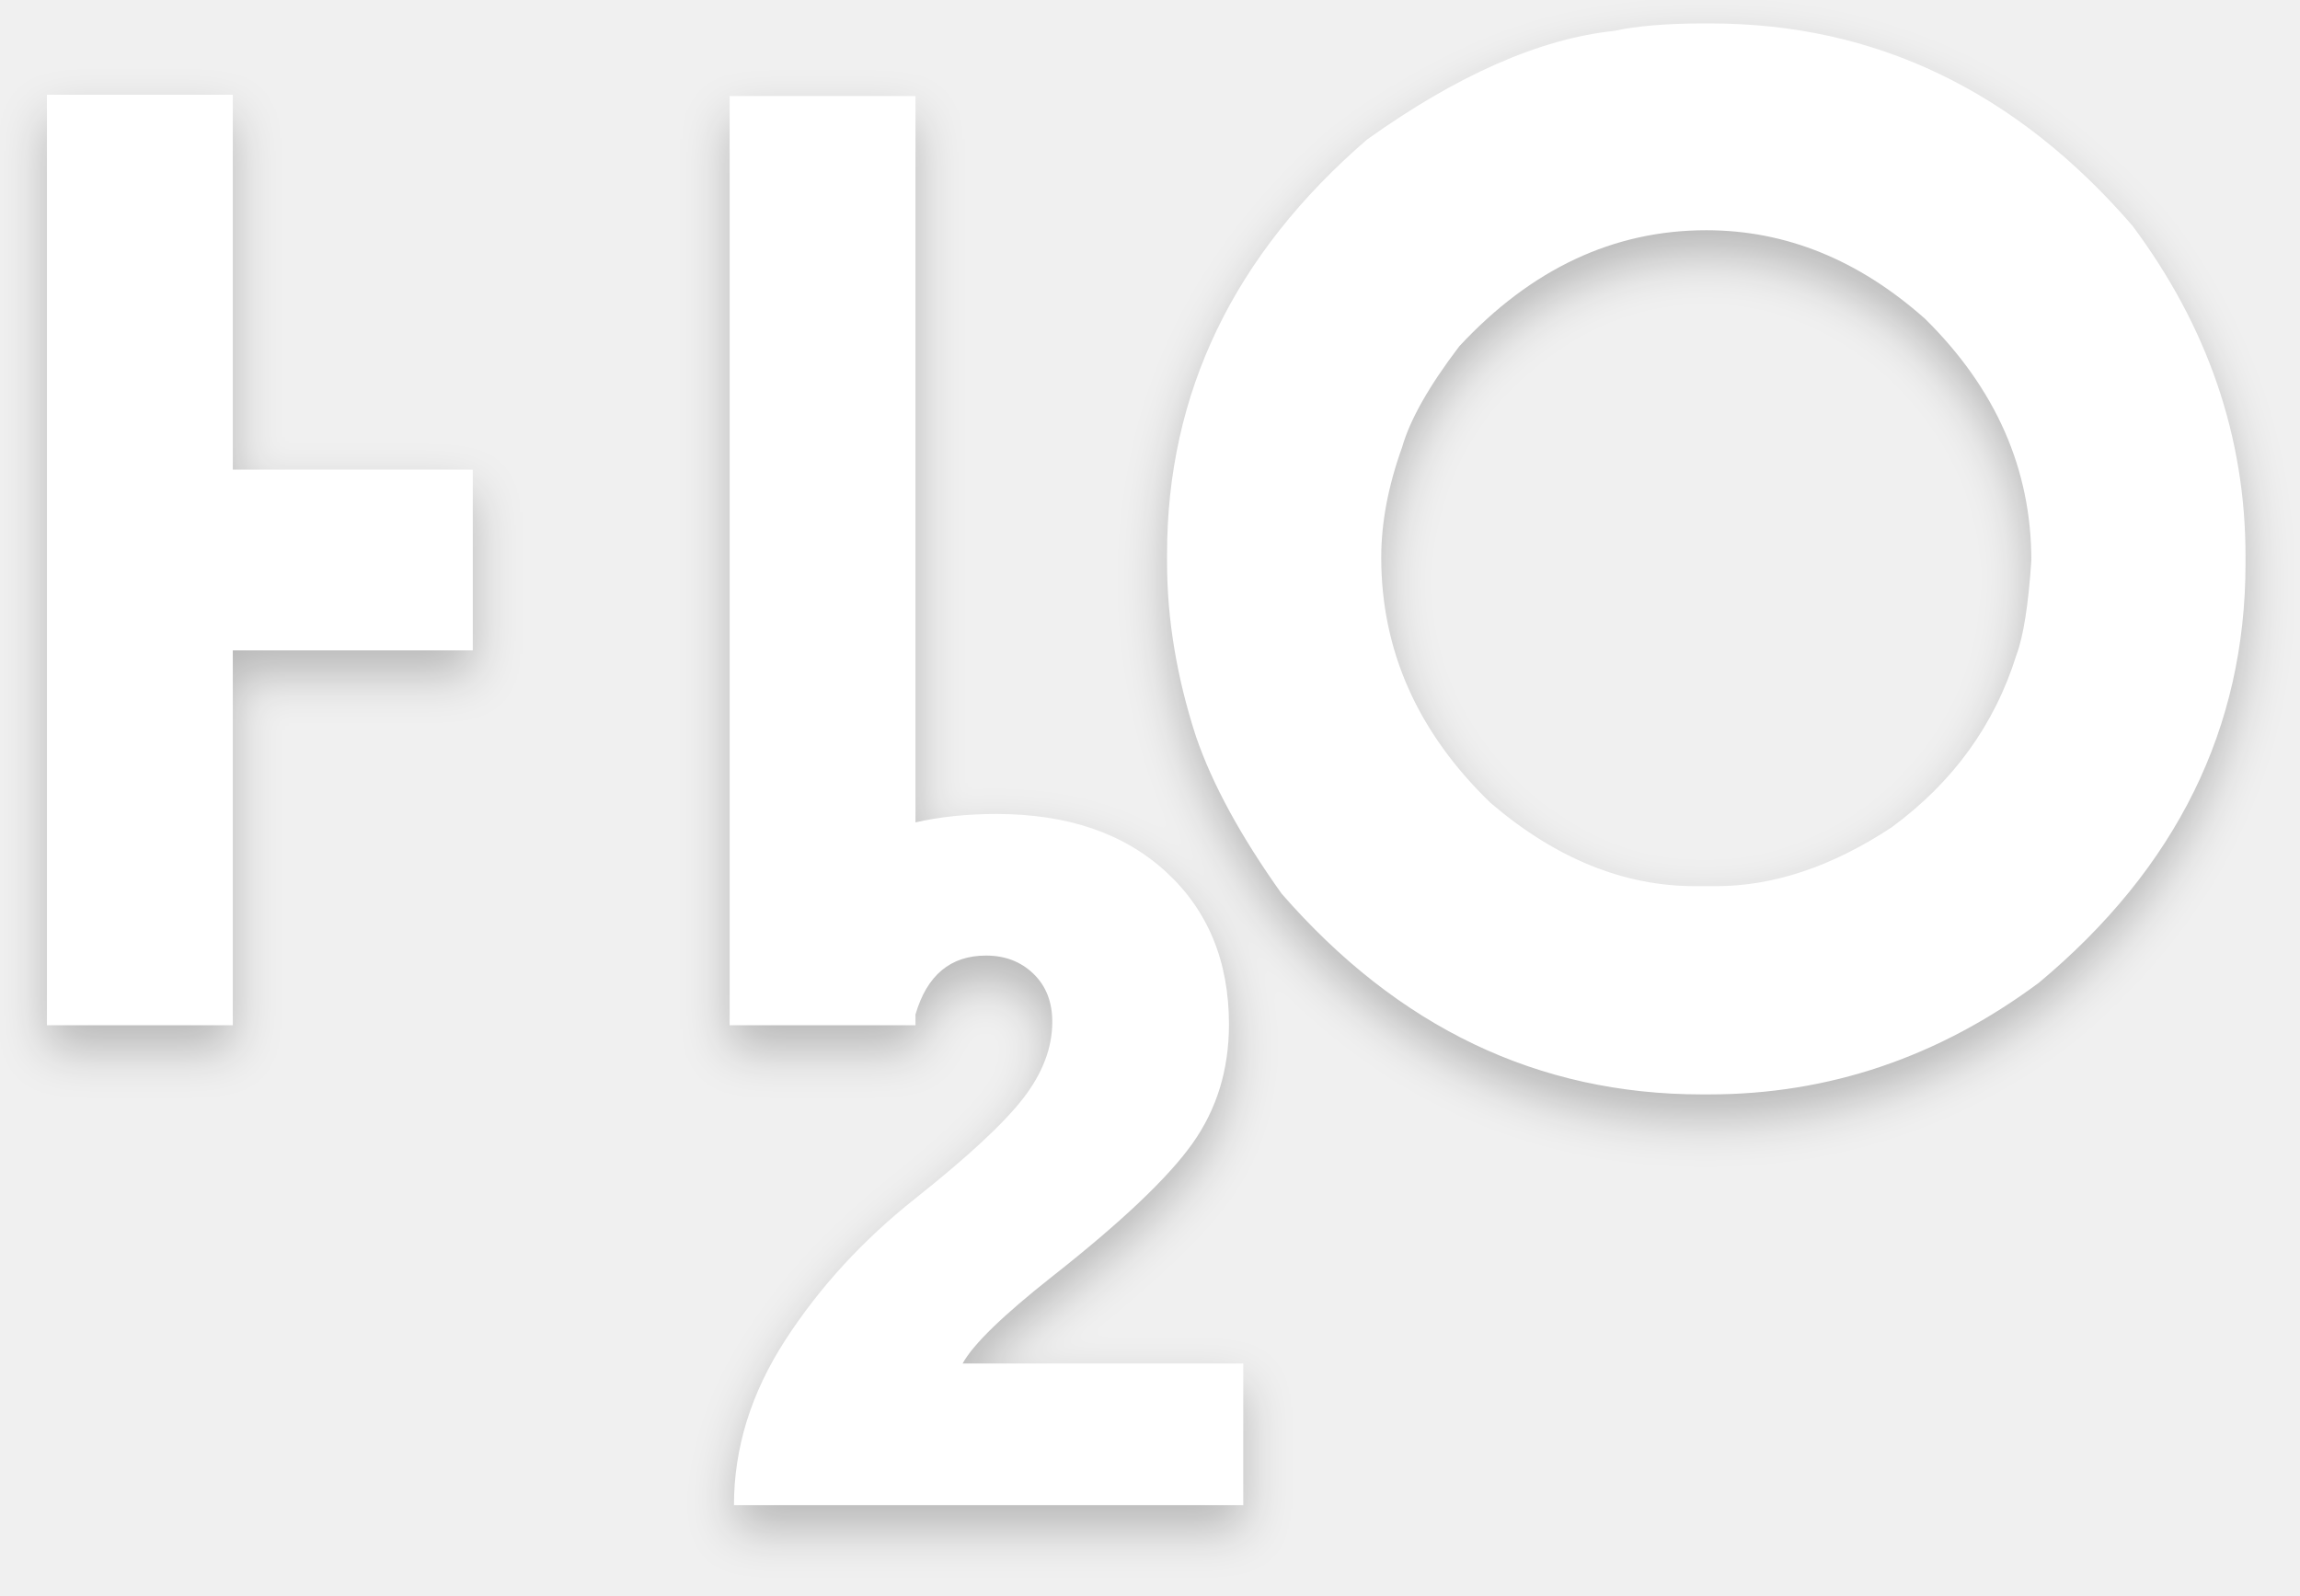
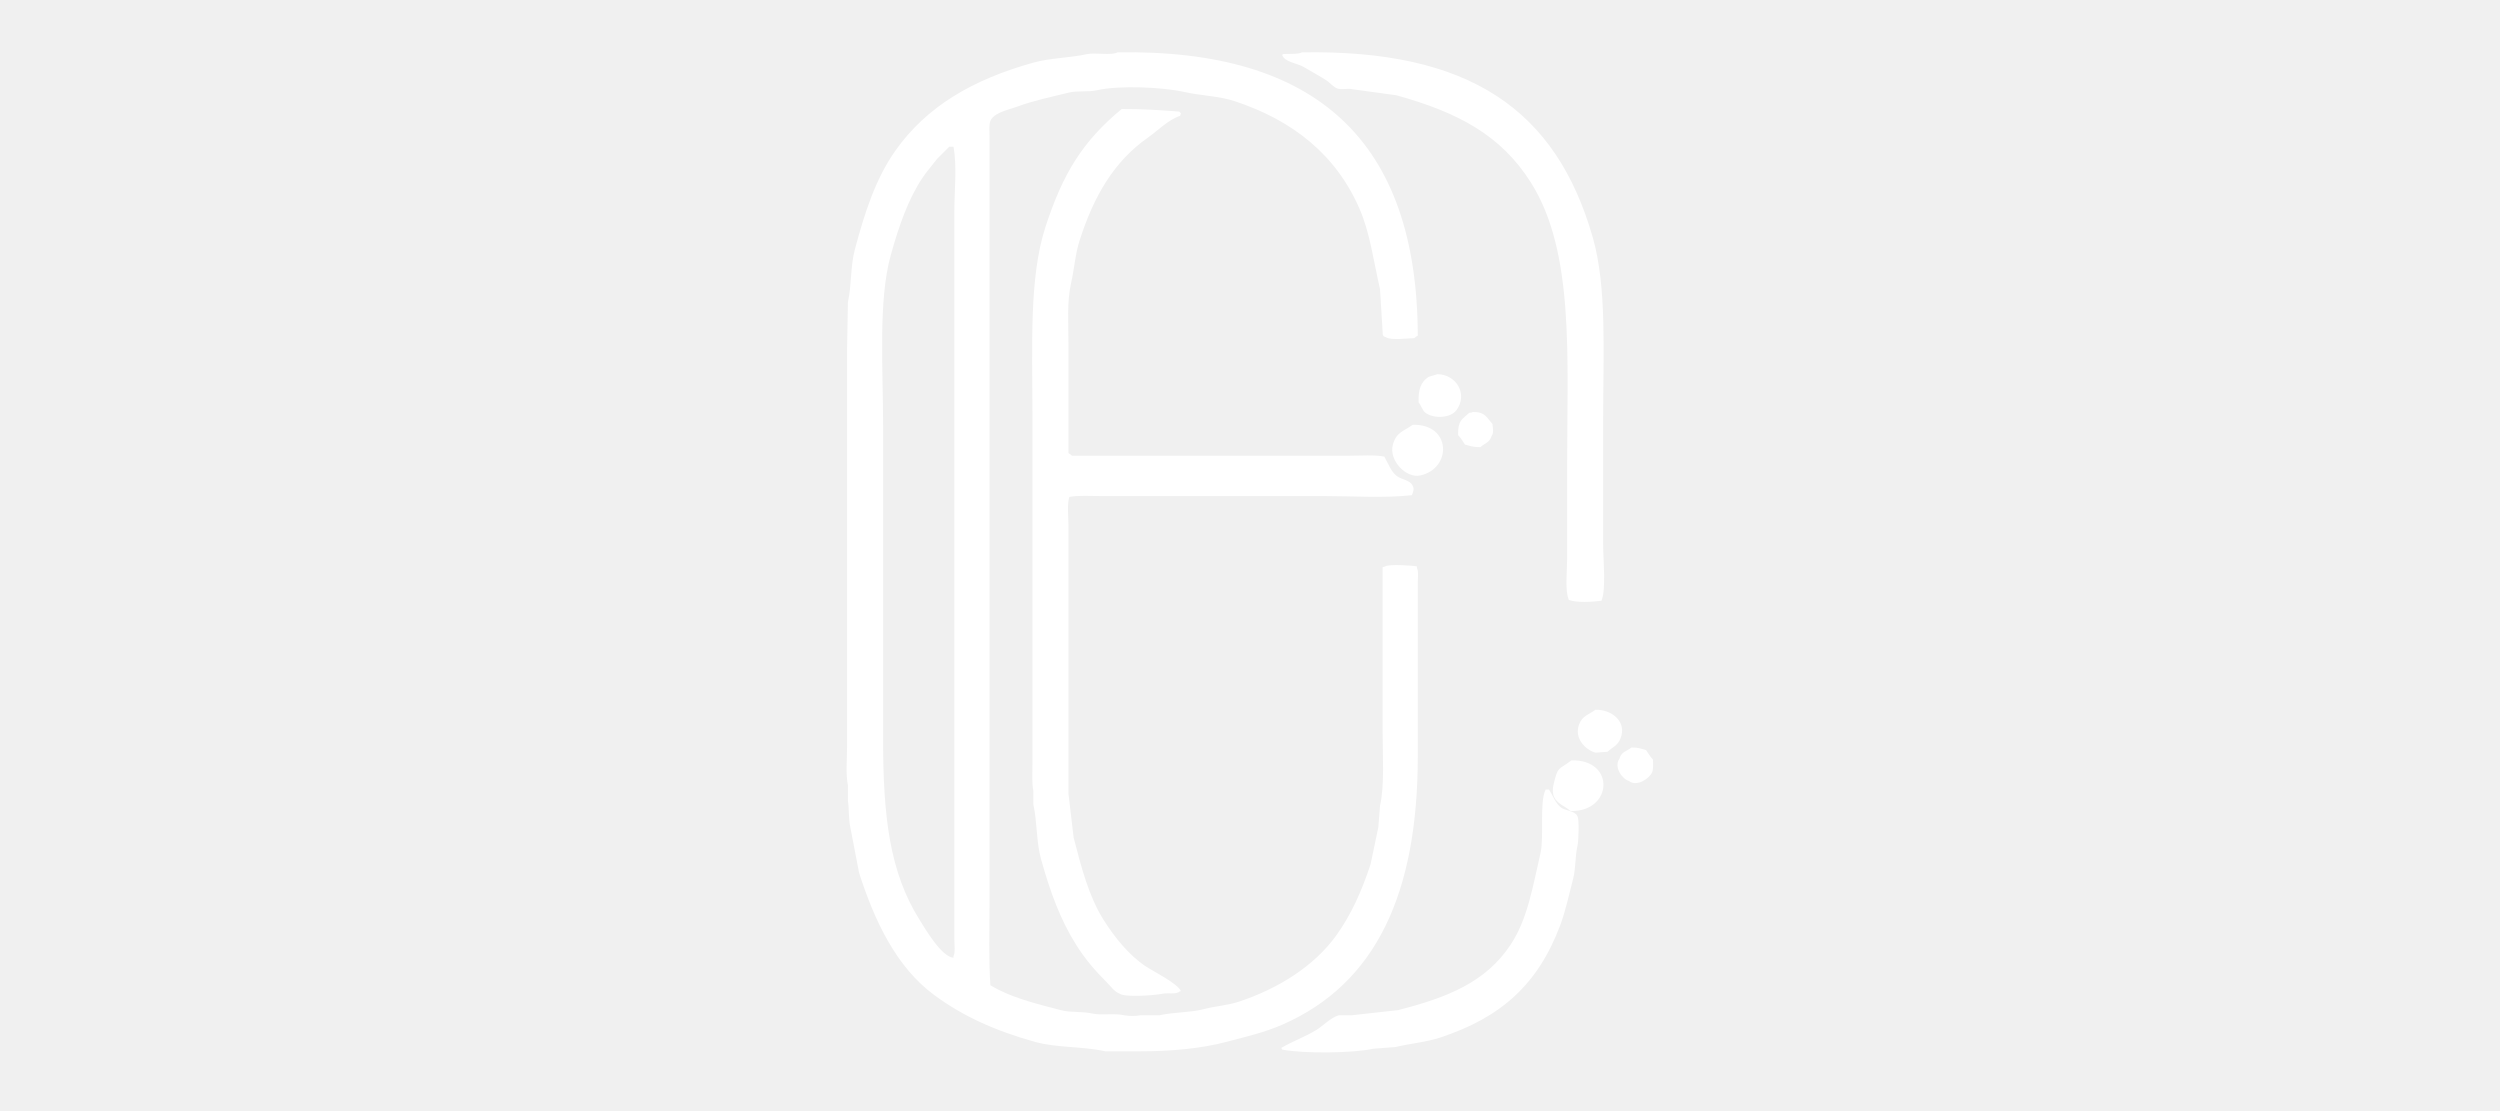
- <svg xmlns="http://www.w3.org/2000/svg" xmlns:xlink="http://www.w3.org/1999/xlink" width="98px" height="68px" viewBox="0 0 98 68" version="1.1">
+ <svg xmlns="http://www.w3.org/2000/svg" width="291.3" height="129.4" viewBox="0 0 2913 1294">
  <defs>
-     <path d="M2,4.038 L9.919,4.038 L9.919,20.014 L20.145,20.014 L20.145,27.714 L9.919,27.714 L9.919,43.69 L2,43.69 L2,4.038 Z M39.008,35.045 L39.008,4.093 L31.089,4.093 L31.089,43.69 L39.008,43.69 L39.008,43.231 C39.495,41.558 40.497,40.721 42.013,40.721 C42.825,40.721 43.498,40.979 44.033,41.496 C44.569,42.013 44.836,42.696 44.836,43.545 C44.836,44.652 44.421,45.741 43.591,46.811 C42.76,47.881 41.229,49.302 38.996,51.074 C36.763,52.845 34.917,54.857 33.459,57.108 C32.002,59.359 31.273,61.703 31.273,64.139 L52.974,64.139 L52.974,58.105 L41.016,58.105 C41.459,57.293 42.732,56.056 44.836,54.395 C47.789,52.07 49.782,50.179 50.815,48.721 C51.849,47.263 52.365,45.574 52.365,43.655 C52.365,40.961 51.47,38.793 49.68,37.15 C47.89,35.508 45.482,34.687 42.456,34.687 C41.203,34.687 40.054,34.806 39.008,35.045 Z M72.575,1 L72.892,1 C79.907,1 85.897,3.873 90.862,9.62 C94.074,13.931 95.679,18.621 95.679,23.692 L95.679,24.009 C95.679,31.023 92.742,36.982 86.869,41.883 C82.601,45.053 77.921,46.637 72.829,46.637 L72.512,46.637 C65.54,46.637 59.571,43.785 54.606,38.08 C52.873,35.65 51.658,33.421 50.961,31.393 C50.137,28.858 49.725,26.375 49.725,23.945 L49.725,23.628 C49.725,16.741 52.567,10.846 58.25,5.944 C62.096,3.197 65.603,1.655 68.772,1.317 C69.744,1.106 71.012,1 72.575,1 Z M58.853,23.755 C58.853,27.727 60.406,31.213 63.511,34.214 C66.279,36.58 69.184,37.763 72.227,37.763 L73.114,37.763 C75.565,37.763 78.058,36.929 80.594,35.26 C83.214,33.337 84.988,30.886 85.918,27.907 C86.214,27.125 86.425,25.784 86.552,23.882 C86.552,19.994 85.041,16.561 82.02,13.582 C79.189,11.068 76.083,9.811 72.702,9.811 C68.751,9.811 65.244,11.459 62.18,14.755 C60.891,16.445 60.078,17.882 59.74,19.065 C59.148,20.713 58.853,22.276 58.853,23.755 Z" id="path-1" />
-     <filter x="-50%" y="-50%" width="200%" height="200%" filterUnits="objectBoundingBox" id="filter-2">
-       <feOffset dx="0" dy="1" in="SourceAlpha" result="shadowOffsetOuter1" />
-       <feGaussianBlur stdDeviation="1" in="shadowOffsetOuter1" result="shadowBlurOuter1" />
-       <feColorMatrix values="0 0 0 0 0   0 0 0 0 0   0 0 0 0 0  0 0 0 0.236 0" type="matrix" in="shadowBlurOuter1" />
-     </filter>
+     <style>
+       .cls-1 {
+         fill: #fff;
+         fill-rule: evenodd;
+       }
+     </style>
  </defs>
-   <g id="logo" stroke="none" stroke-width="1" fill="none" fill-rule="evenodd">
-     <g id="Combined-Shape">
-       <use fill="black" fill-opacity="1" filter="url(#filter-2)" xlink:href="#path-1" />
-       <use fill="#FFFFFF" fill-rule="evenodd" xlink:href="#path-1" />
-     </g>
-   </g>
+   <path class="cls-1" d="M1302,61c231.91-4.048,349.28,103,350,330a18,18,0,0,0-4,3c-8.29.165-27.11,2.785-33-1-3.82-1.256-3.91-2.028-4-7q-1.5-24.5-3-49c-7.83-34.206-11.62-65.585-24-94-27.23-62.511-77.39-102.65-145-125-19.24-6.361-38.37-6.185-60-11-24.09-5.363-74.14-7.775-100-2-12.12,2.706-22.54.2-34,3-20.47,5-41.14,9.337-59,16-10.48,3.91-25.23,6.423-31,15-2.99,4-2,13.087-2,20v893c0,31.69-1.08,65.97,1,96,23.26,14.14,51.8,21.17,82,29,12.38,3.21,23.75,1.09,37,4,10.63,2.33,24.56-.68,37,2a55.86,55.86,0,0,0,19,0h22c16.65-3.76,35.87-3.08,51-7,15.18-3.93,28.17-4.4,42-9,45.77-15.22,87.39-41.44,113-77,17.22-23.92,29.84-51.99,40-83q4.5-21.5,9-43,1.005-12.5,2-25c5.45-24.451,3-58.82,3-87V661l3-1c4.44-2.884,31.56-1.136,37,0v2c2.08,3.325,1,11.923,1,17V881c0.01,158.93-48,265.02-158,313-20.68,9.02-40.98,13.66-65,20-29.62,7.81-64.08,10.99-101,11h-40c-27.92-6.1-56.32-3.85-82-11-46.49-12.94-84.29-29.97-118-55-43.08-31.99-68.7-84.85-87-142l-10-52c-2.391-10.567-1.491-21.962-3-32V915c-2.706-12.573-1-30.653-1-45V407q0.5-27.5,1-55c4.426-20.2,2.836-41.526,8-61,11.56-43.595,24.38-82.772,47-115,36.76-52.36,91.07-83.483,161-103,20.02-5.588,41.89-5.38,63-10C1275.67,61.1,1295.83,64.883,1302,61Zm215,0c194.91-3.351,296.24,66.275,339,216,16.53,57.891,12,136.159,12,209V635c0,17.479,3.61,52.105-2,65-10.52,1.353-29.06,2.589-38-1-4.67-10.852-2-32.62-2-47V547c0.01-131,8.9-253.077-42-334-35.12-55.829-85.52-82.168-157-102l-51-7c-6.26-1.384-12.79,1-18-1-4.43-1.7-8.21-6.47-12-9-8.64-5.766-18.28-10.709-27-16-6.89-4.181-22.66-5.722-25-14,0.33-.333.67-0.667,1-1C1499.51,62.6,1513.27,63.427,1517,61Zm-210,66c23.87-.161,46.13,1.435,67,3,0.67,0.667,1.33,1.333,2,2-0.33,1-.67,2-1,3-13.82,4.5-25.74,17.123-37,25-40.12,28.07-63.35,68.368-80,120-5.11,15.845-6.23,33.451-10,50-5,21.966-3,47.836-3,73V528a18,18,0,0,1,4,3h323c13.28,0,29.4-1.209,41,1,4.53,7.928,7.8,17.773,15,23,5.24,3.8,15.48,4.546,18,11,2.4,3.412.26,8.375-1,11-31.92,3.591-69.31,1-103,1H1282c-11.73,0-25.91-.92-36,1-2.83,8.627-1,23.53-1,34V925q3,25.5,6,51c9.24,35.66,17.76,68.63,35,96,12.65,20.07,29.33,40.89,49,54,8.82,5.88,37.77,20.18,41,29h-1c-4.82,4.24-13.16,1.39-21,3-8.81,1.81-42.76,4.27-49,0-6.56-2.4-10.47-8.47-15-13-13.85-13.85-25.15-26.79-36-44-18.43-29.24-30.37-61.73-41-100-5.61-20.208-4.31-42.681-9-64V921c-1.74-8.051-1-20.295-1-30V480c-0.01-76.421-3.96-156.5,15-215C1238.39,202.074,1261.45,164.743,1307,127Zm-201,44q-7.005,7-14,14c-5.55,7.331-12,14.511-17,22-17.14,25.674-27.61,56.544-37,90-14.92,53.13-9,133.043-9,199V862c-0.01,89.917,7.86,154.28,42,209,7.02,11.25,25.79,43.72,40,45v-2c2.29-3.7,1-13.47,1-19V247c0-24.233,3.25-53.688-1-76h-5Zm569,265c21.69,0.232,35.9,23.231,22,42-6.84,9.237-26.25,10.221-36,3-3.69-2.732-4.94-8.589-8-12-0.56-14.037,2.02-24.115,12-30Q1670,437.5,1675,436Zm41,44c14.81-.114,16.23,6.575,23,14,0.5,5.055,1.77,10.106-1,14-2.1,7.659-8.05,8.42-13,13-8.31.176-12.42-1.47-18-3-2.05-3.239-5.25-8.167-8-11-0.4-17.327,4.68-18.274,13-26C1714.33,480.805,1714.83,480.807,1716,480Zm-70,15c45.07-1.418,46.17,50.605,9,59-16.56,3.74-37.17-17.676-32-36C1627.19,503.151,1635.46,502.751,1646,495Zm213,332c18.3-.509,37.49,13.447,29,34-3.17,7.679-9.42,9.875-15,15l-14,1c-11.16-3.131-25.3-16.436-19-33C1843.83,833.929,1851.03,832.868,1859,827Zm42,44c7.97-.162,11.6,1.518,17,3,2.05,3.239,5.25,8.167,8,11,0.23,5.026.6,11.361-1,15-2.91,6.6-17.23,17.363-27,10-7.7-2.142-17.99-16.337-11-26C1889.21,875.906,1895.29,875.442,1901,871Zm-70,15c51.68-1.422,48.15,60.238-1,59-6.39-5.76-14.91-7.909-19-16-2.1-4.142-1.97-9.729-1-14C1815.24,891.877,1815.86,897.693,1831,886Zm-30,34h4c4.21,6.7,7.65,16.414,14,21,5.18,3.744,16.34,3.793,19,10,2.11,2.77,1.61,28.008,0,35-2.76,11.975-1.78,25.61-5,38-4.78,18.42-8.89,37.71-15,54-25.82,68.83-68.9,107.63-140,131-16.46,5.41-34.78,6.86-52,11q-13.005,1.005-26,2c-23.66,5.26-81.28,5.79-106,1-0.33-.67-0.67-1.33-1-2,12.92-7.7,28.08-12.97,41-21,8.02-4.99,16.48-14.28,26-17h15l54-6c58.07-14.84,102.19-32.64,131-76,19.79-29.79,25.53-65.77,35-107C1799.35,975.042,1793.51,934.581,1801,920Zm596,762" />
</svg>
